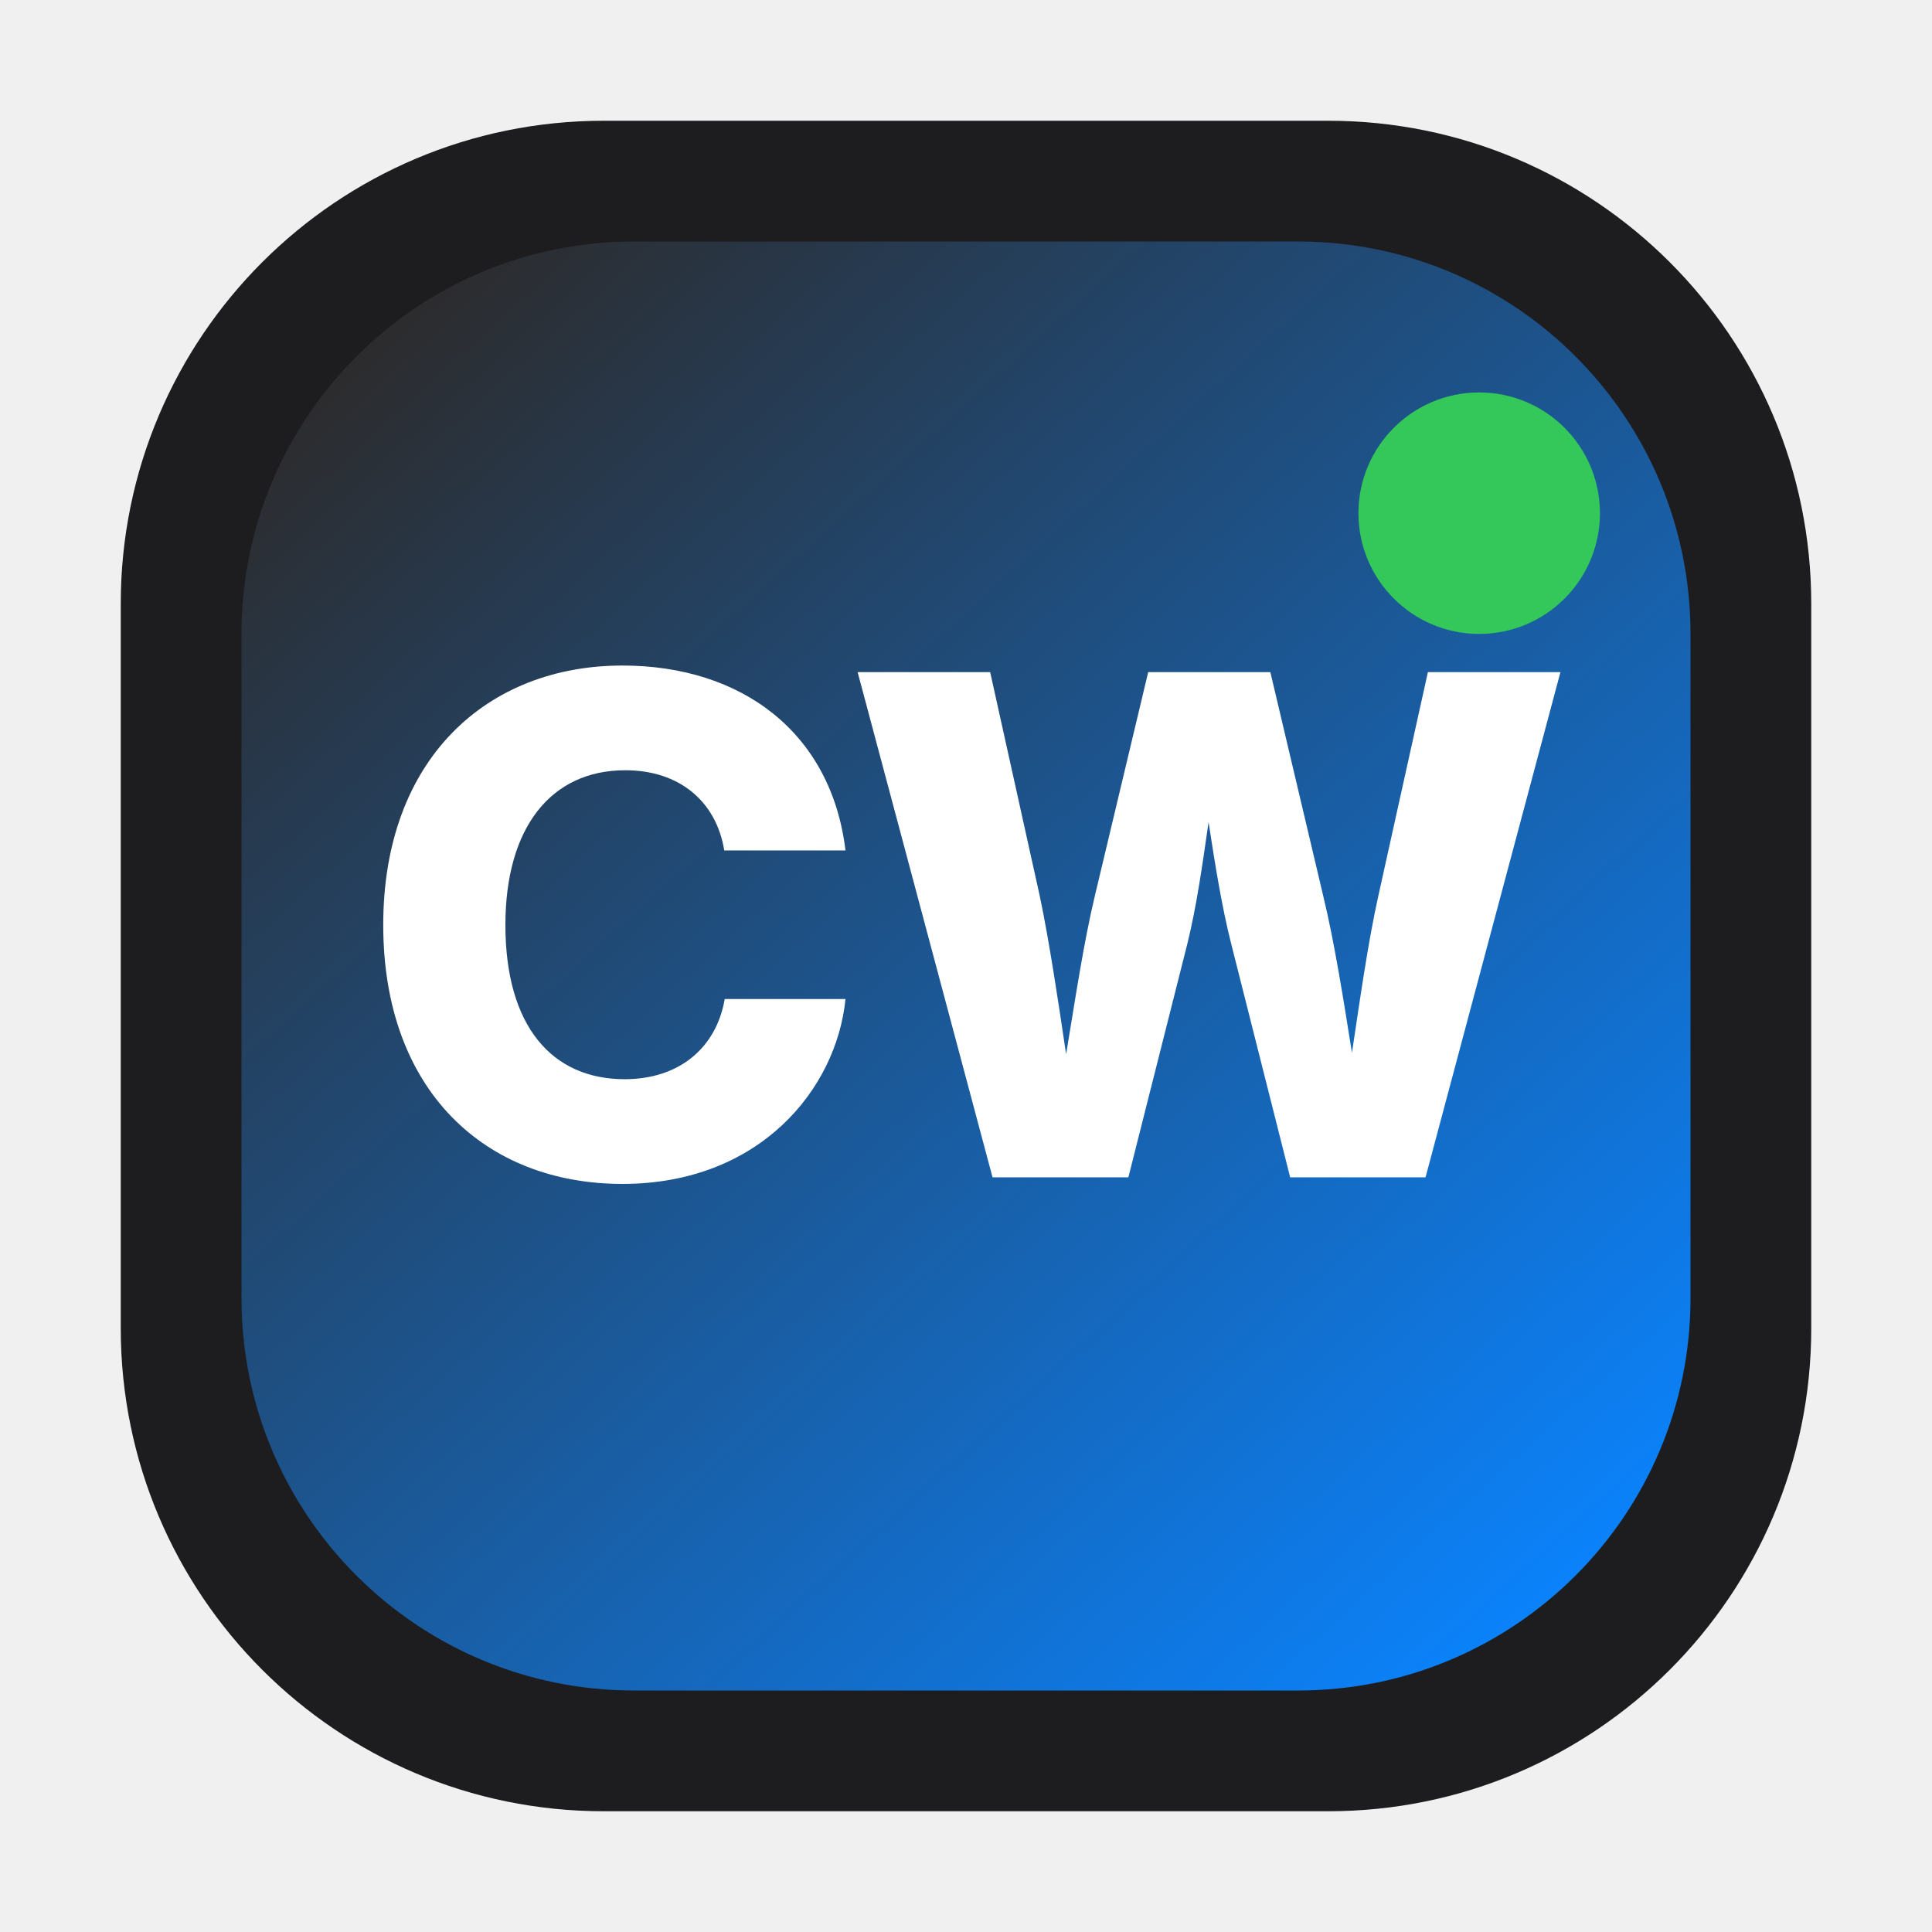
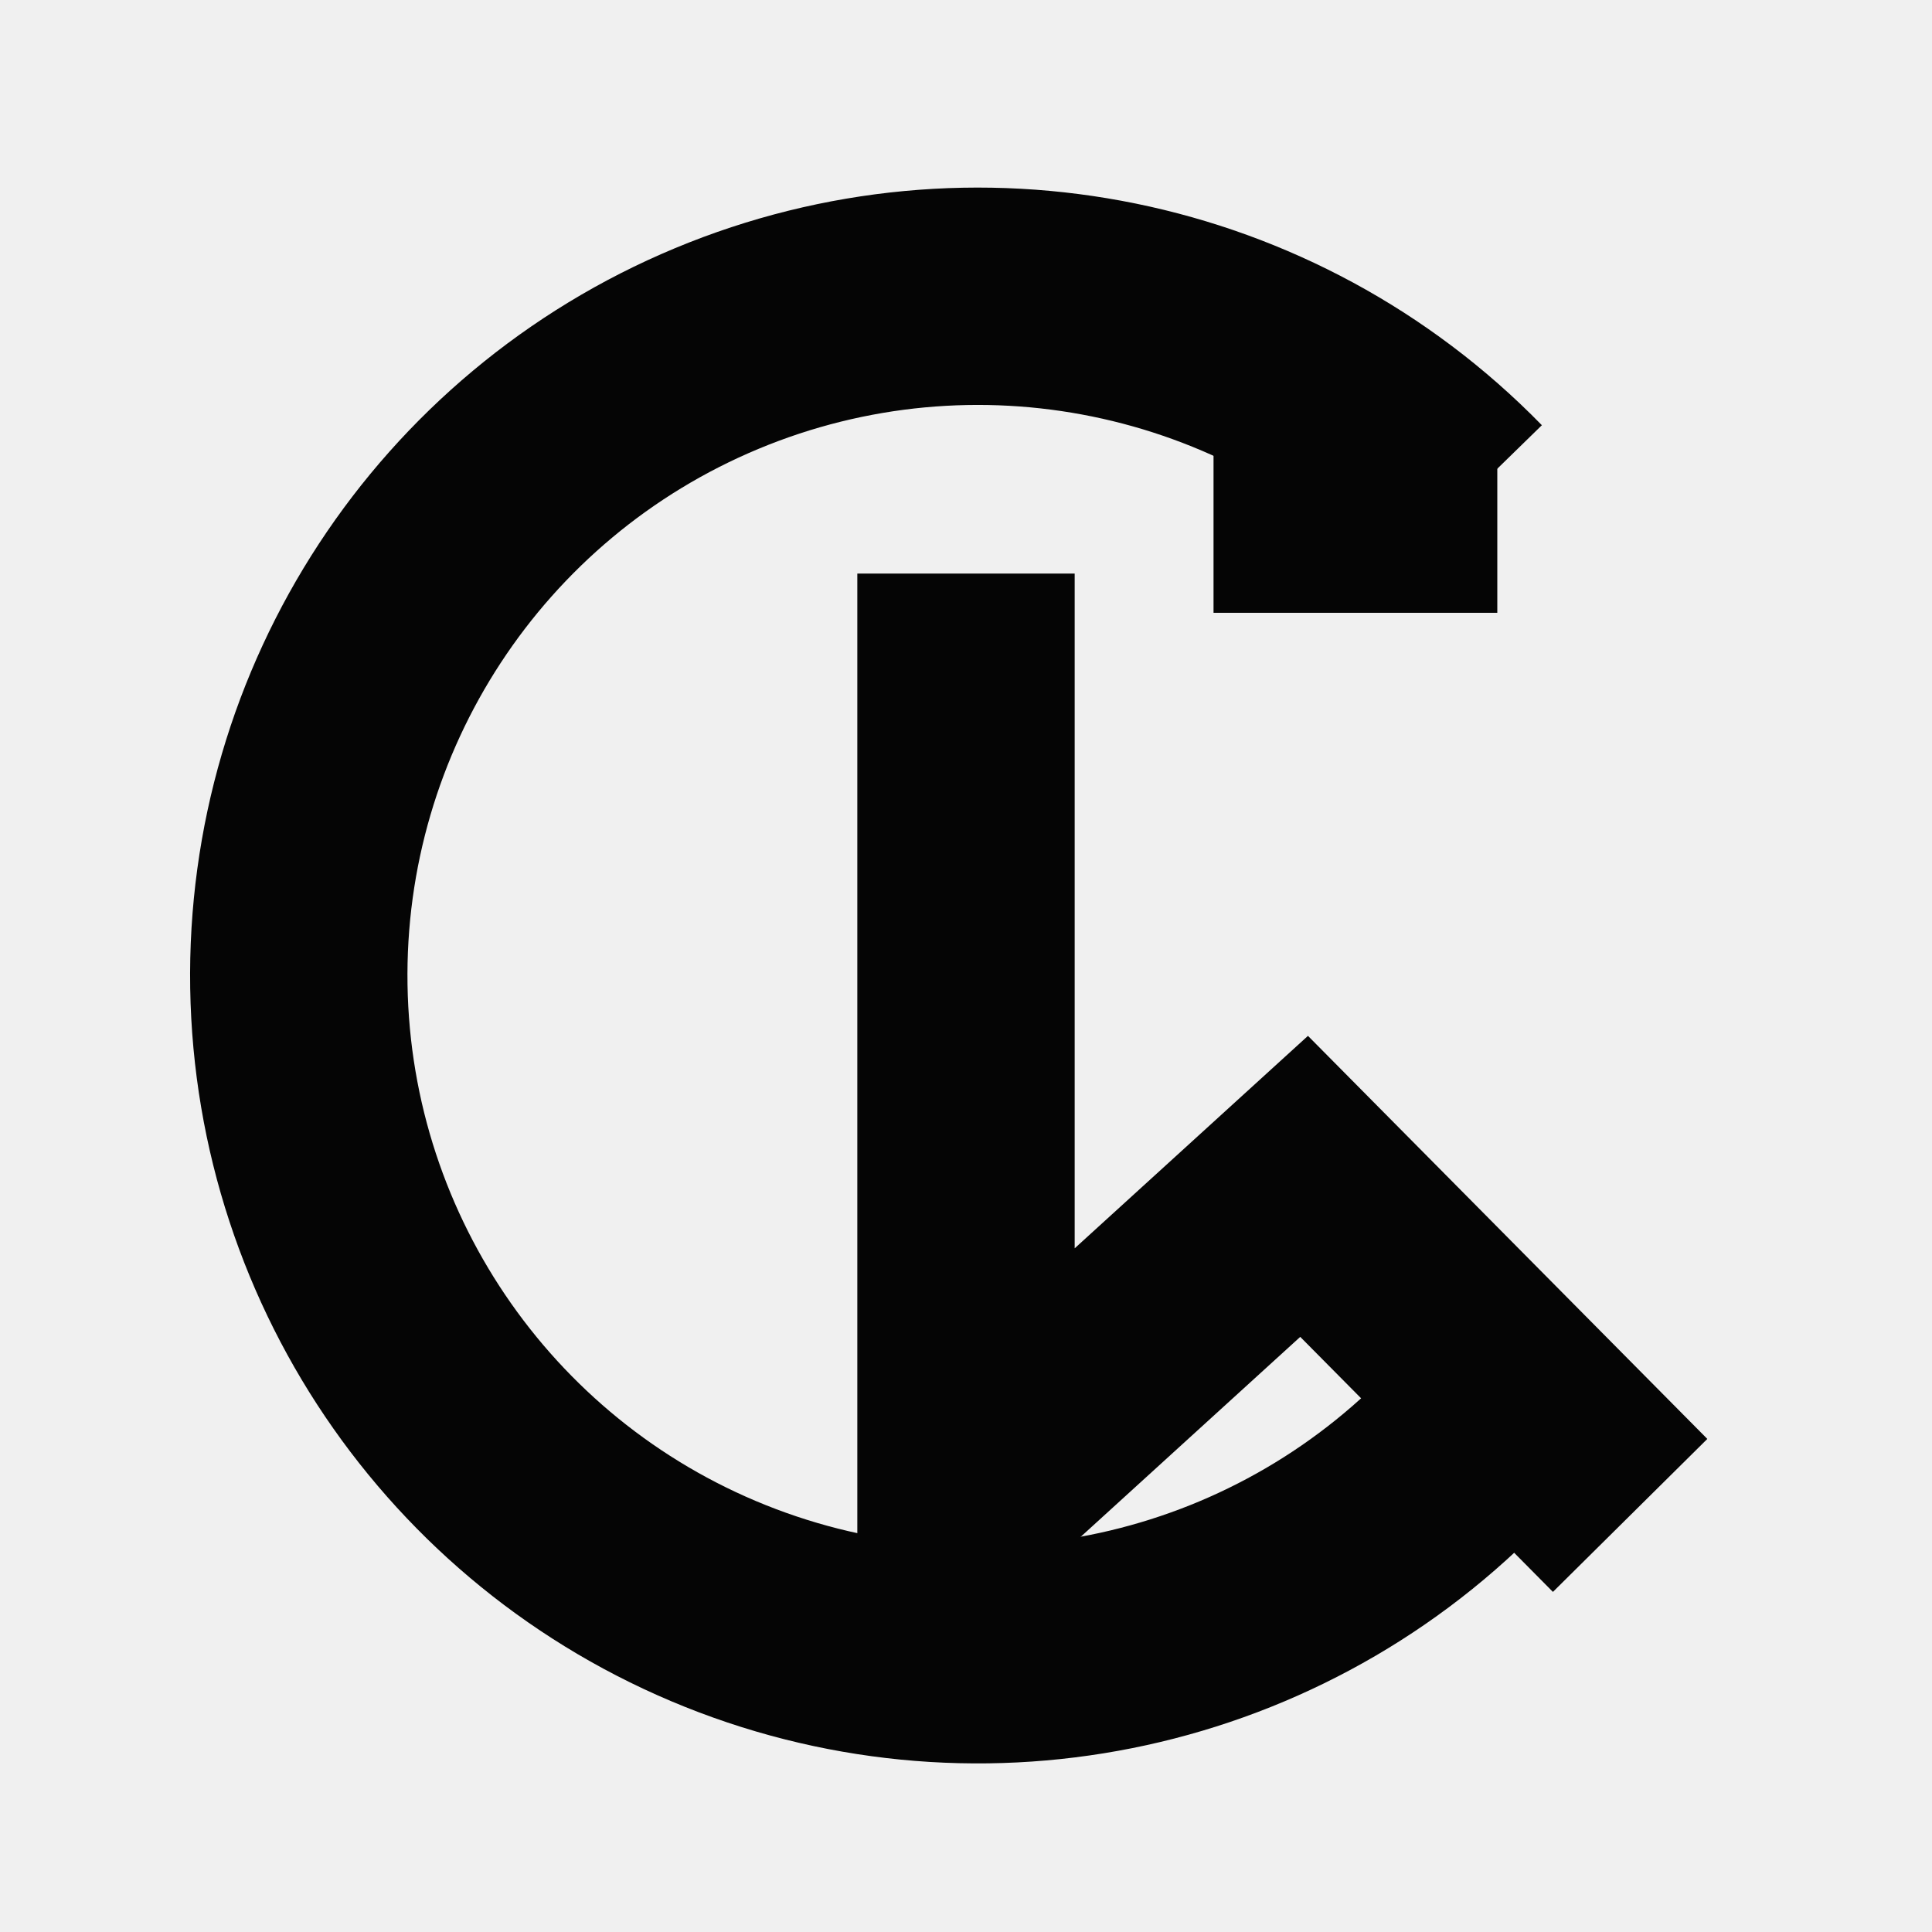
- <svg xmlns="http://www.w3.org/2000/svg" width="64" height="64" viewBox="0 0 64 64" fill="none" role="img" aria-label="CW">
-   <rect x="4" y="4" width="56" height="56" rx="16" fill="#1D1D1F" />
-   <rect x="8" y="8" width="48" height="48" rx="13" fill="url(#paint0_linear)" />
-   <text x="32" y="39" text-anchor="middle" fill="#FFFFFF" font-family="Geist, Inter, Arial, sans-serif" font-size="23" font-weight="800" letter-spacing="-1">CW</text>
-   <circle cx="49" cy="17" r="4" fill="#34C759" />
-   <defs>
-     <linearGradient id="paint0_linear" x1="13" y1="11" x2="52" y2="54" gradientUnits="userSpaceOnUse">
-       <stop stop-color="#2C2C2E" />
-       <stop offset="1" stop-color="#0A84FF" />
-     </linearGradient>
-   </defs>
+ <svg xmlns="http://www.w3.org/2000/svg" width="64" height="64" viewBox="0 0 64 64" fill="none" role="img" aria-label="CW Watch">
+   <path d="M48.5 16.6A22.5 22.5 0 1 0 49 47.5" stroke="#050505" stroke-width="7.2" stroke-linecap="butt" />
+   <path d="M32 19v30.5l11.2-10.2L54 50.2" stroke="#050505" stroke-width="7.2" stroke-linecap="butt" stroke-linejoin="miter" />
+   <path d="M40.2 16.7h9.4" stroke="#050505" stroke-width="7.2" stroke-linecap="butt" />
</svg>
